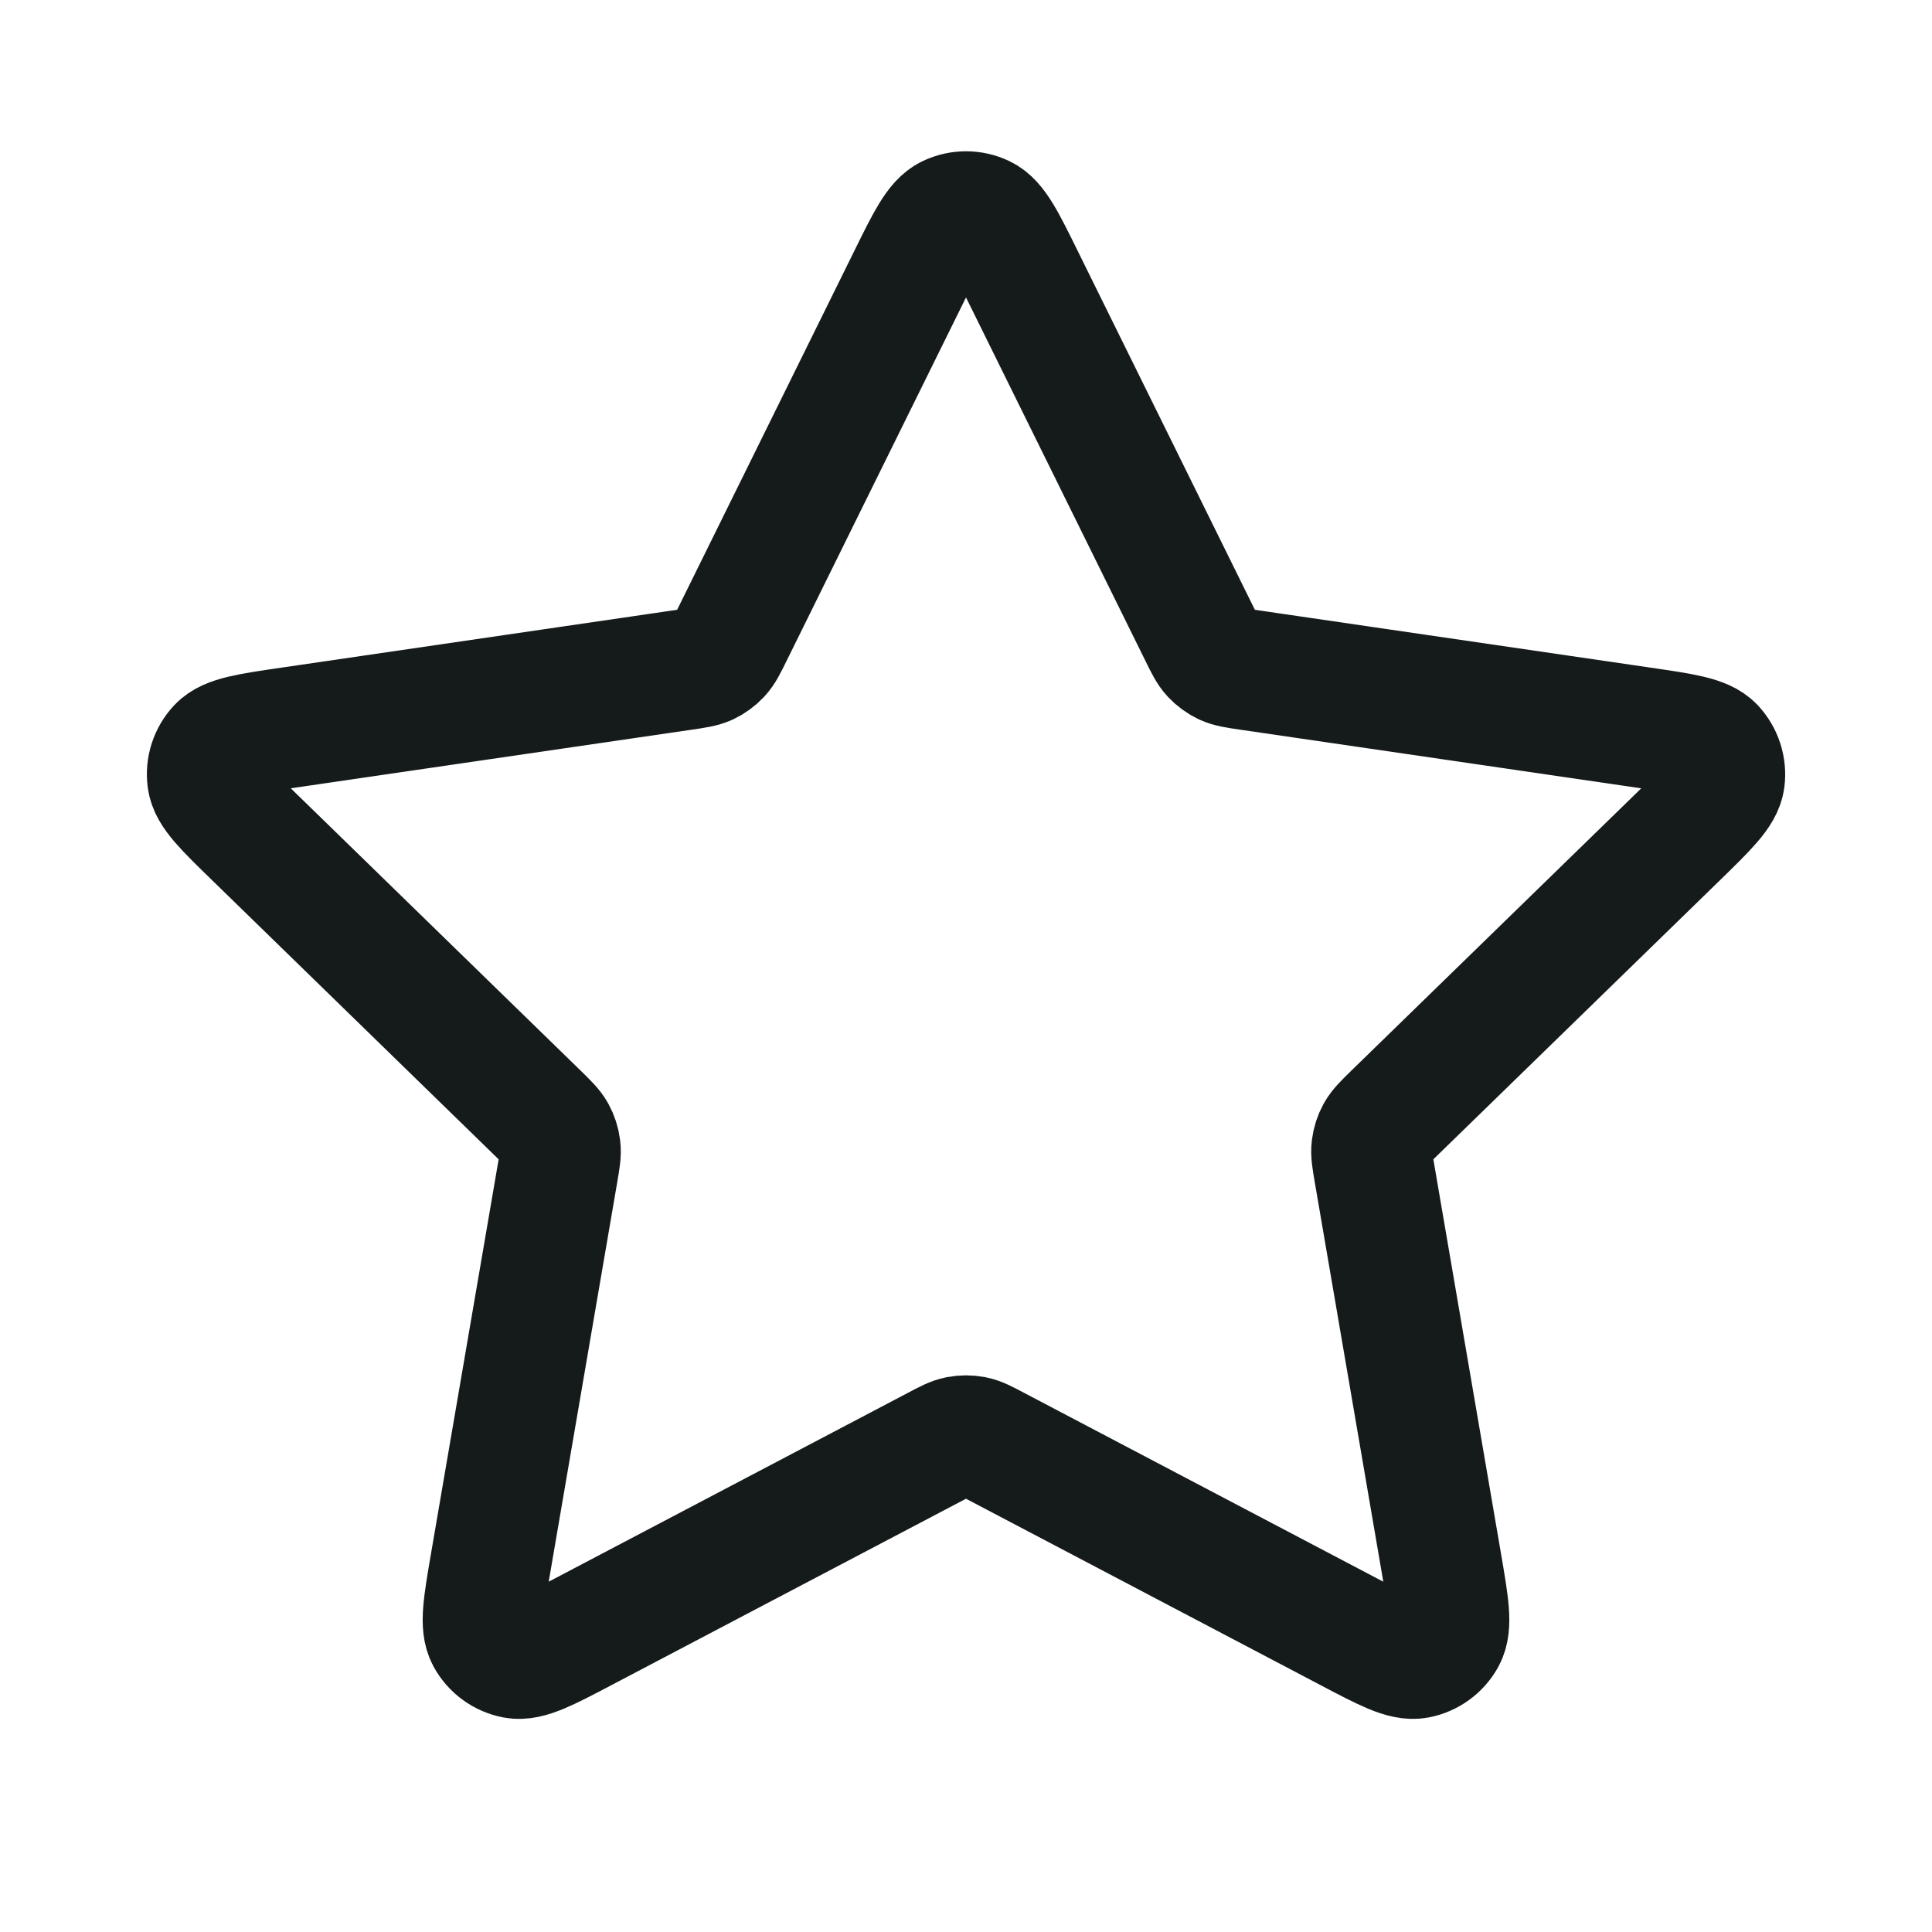
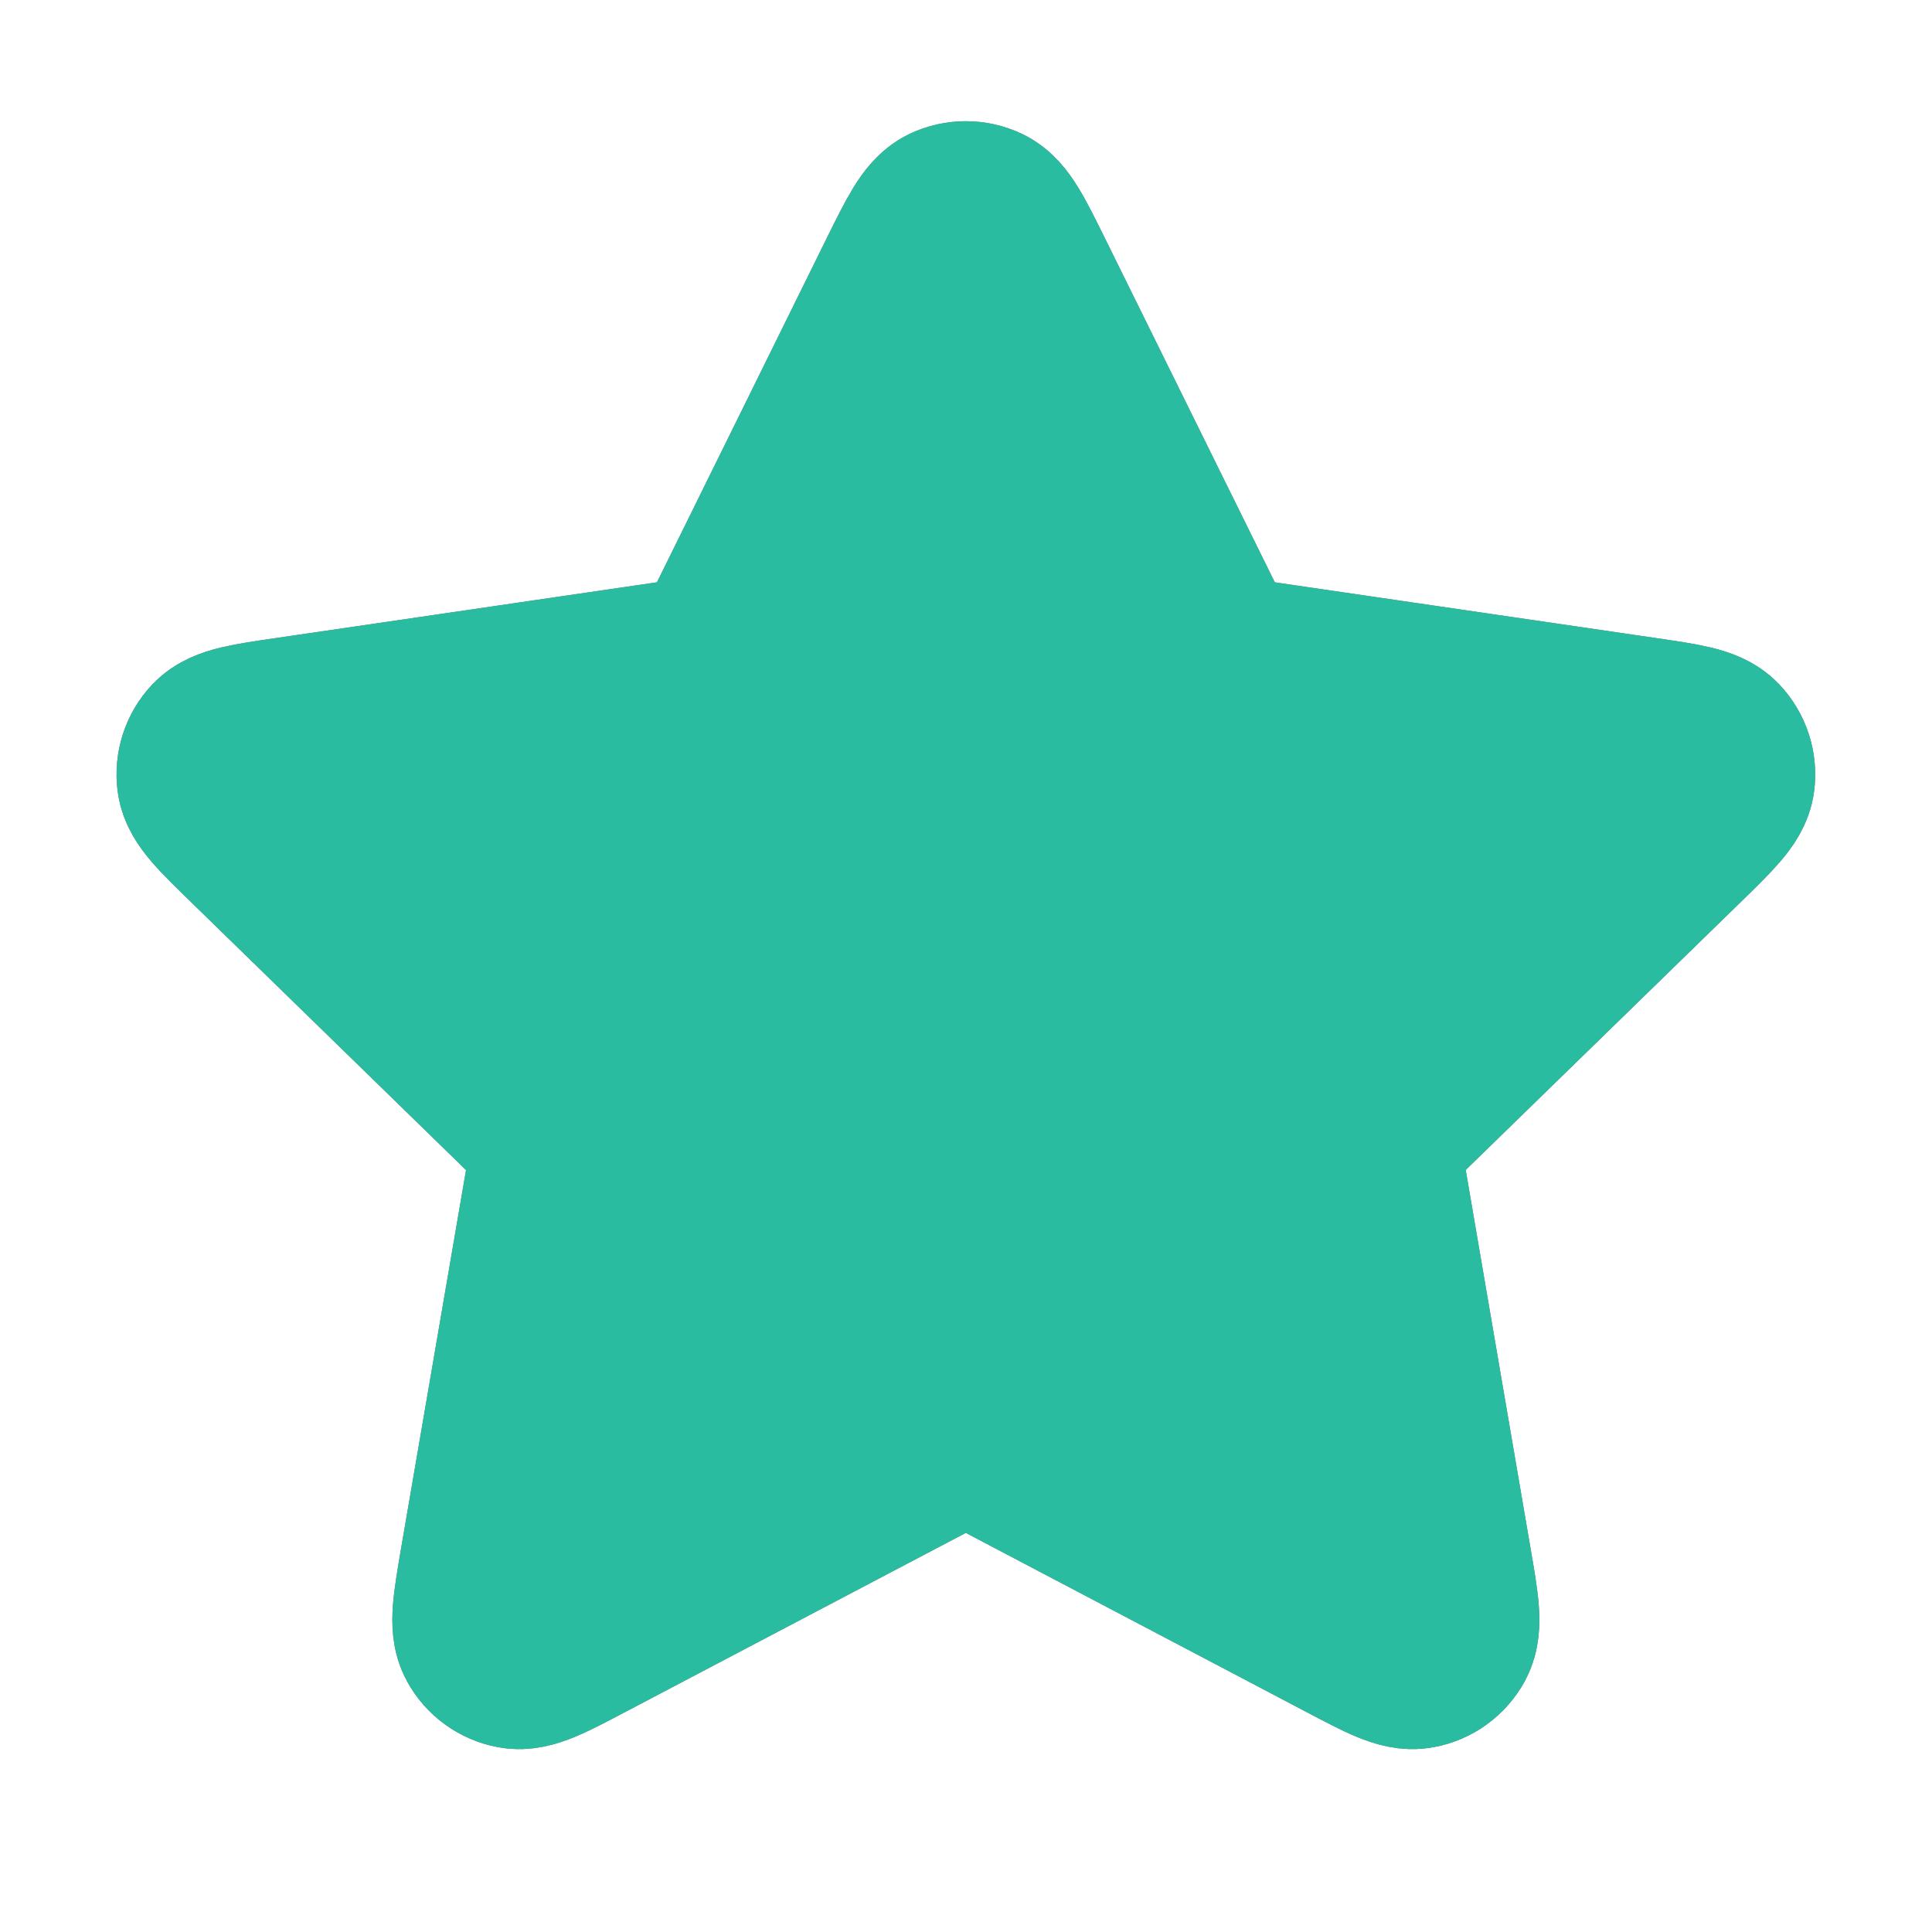
- <svg xmlns="http://www.w3.org/2000/svg" width="24" height="24" viewBox="0 0 24 24" fill="none">
-   <path d="M11.283 3.453C11.513 2.986 11.628 2.753 11.785 2.678C11.921 2.613 12.079 2.613 12.215 2.678C12.372 2.753 12.487 2.986 12.717 3.453L14.904 7.883C14.972 8.021 15.006 8.09 15.056 8.144C15.1 8.191 15.153 8.229 15.211 8.257C15.278 8.287 15.354 8.299 15.506 8.321L20.397 9.036C20.912 9.111 21.17 9.149 21.289 9.274C21.392 9.384 21.441 9.534 21.422 9.684C21.399 9.856 21.212 10.037 20.84 10.4L17.301 13.846C17.191 13.954 17.136 14.008 17.1 14.072C17.069 14.128 17.049 14.19 17.041 14.255C17.032 14.327 17.045 14.403 17.071 14.555L17.906 19.422C17.994 19.936 18.038 20.192 17.955 20.345C17.883 20.477 17.755 20.57 17.607 20.598C17.437 20.629 17.206 20.508 16.745 20.265L12.372 17.966C12.236 17.894 12.168 17.858 12.096 17.844C12.033 17.832 11.967 17.832 11.904 17.844C11.832 17.858 11.764 17.894 11.628 17.966L7.255 20.265C6.794 20.508 6.563 20.629 6.393 20.598C6.245 20.57 6.117 20.477 6.045 20.345C5.962 20.192 6.006 19.936 6.094 19.422L6.929 14.555C6.955 14.403 6.968 14.327 6.959 14.255C6.951 14.19 6.931 14.128 6.9 14.072C6.864 14.008 6.809 13.954 6.699 13.846L3.161 10.4C2.788 10.037 2.601 9.856 2.579 9.684C2.559 9.534 2.608 9.384 2.711 9.274C2.83 9.149 3.088 9.111 3.603 9.036L8.494 8.321C8.646 8.299 8.722 8.287 8.789 8.257C8.847 8.229 8.9 8.191 8.944 8.144C8.994 8.09 9.028 8.021 9.096 7.883L11.283 3.453Z" stroke="#151A1A" stroke-width="1.5" stroke-linecap="round" stroke-linejoin="round" />
+ <svg xmlns="http://www.w3.org/2000/svg" width="16" height="16" viewBox="0 0 16 16" fill="none">
+   <g id="star-01">
+     <path id="Icon" d="M7.52 2.303C7.674 1.992 7.751 1.836 7.855 1.786C7.946 1.743 8.051 1.743 8.142 1.786C8.246 1.836 8.323 1.992 8.477 2.303L9.935 5.256C9.98 5.348 10.003 5.394 10.036 5.43C10.065 5.461 10.101 5.487 10.14 5.505C10.184 5.526 10.234 5.533 10.336 5.548L13.597 6.025C13.94 6.075 14.112 6.1 14.191 6.184C14.26 6.257 14.293 6.357 14.28 6.457C14.265 6.571 14.14 6.692 13.892 6.934L11.533 9.232C11.46 9.303 11.423 9.339 11.399 9.382C11.378 9.42 11.364 9.461 11.359 9.504C11.353 9.552 11.362 9.603 11.38 9.704L11.936 12.949C11.995 13.291 12.024 13.462 11.969 13.564C11.921 13.652 11.836 13.714 11.737 13.732C11.623 13.754 11.469 13.673 11.162 13.511L8.247 11.978C8.156 11.93 8.111 11.906 8.063 11.897C8.021 11.889 7.977 11.889 7.935 11.897C7.887 11.906 7.841 11.93 7.75 11.978L4.835 13.511C4.528 13.673 4.374 13.754 4.261 13.732C4.162 13.714 4.077 13.652 4.029 13.564C3.973 13.462 4.003 13.291 4.061 12.949L4.618 9.704C4.635 9.603 4.644 9.552 4.638 9.504C4.633 9.461 4.619 9.42 4.598 9.382C4.575 9.339 4.538 9.303 4.464 9.232L2.106 6.934C1.857 6.692 1.733 6.571 1.718 6.457C1.705 6.357 1.737 6.257 1.806 6.184C1.886 6.1 2.057 6.075 2.401 6.025L5.662 5.548C5.763 5.533 5.814 5.526 5.858 5.505C5.897 5.487 5.932 5.461 5.961 5.43C5.995 5.394 6.017 5.348 6.063 5.256L7.52 2.303Z" stroke="#727776" stroke-width="1.5" stroke-linecap="round" stroke-linejoin="round" />
+     <path id="Icon_2" d="M7.52 2.303C7.674 1.992 7.751 1.836 7.855 1.786C7.946 1.743 8.051 1.743 8.142 1.786C8.246 1.836 8.323 1.992 8.477 2.303L9.935 5.256C9.98 5.348 10.003 5.394 10.036 5.43C10.065 5.461 10.101 5.487 10.14 5.505C10.184 5.526 10.234 5.533 10.336 5.548L13.597 6.025C13.94 6.075 14.112 6.1 14.191 6.184C14.26 6.257 14.293 6.357 14.28 6.457C14.265 6.571 14.14 6.692 13.892 6.934L11.533 9.232C11.46 9.303 11.423 9.339 11.399 9.382C11.378 9.42 11.364 9.461 11.359 9.504C11.353 9.552 11.362 9.603 11.38 9.704L11.936 12.949C11.995 13.291 12.024 13.462 11.969 13.564C11.921 13.652 11.836 13.714 11.737 13.732C11.623 13.754 11.469 13.673 11.162 13.511L8.247 11.978C8.156 11.93 8.111 11.906 8.063 11.897C8.021 11.889 7.977 11.889 7.935 11.897C7.887 11.906 7.841 11.93 7.75 11.978L4.835 13.511C4.528 13.673 4.374 13.754 4.261 13.732C4.162 13.714 4.077 13.652 4.029 13.564C3.973 13.462 4.003 13.291 4.061 12.949L4.618 9.704C4.635 9.603 4.644 9.552 4.638 9.504C4.633 9.461 4.619 9.42 4.598 9.382C4.575 9.339 4.538 9.303 4.464 9.232L2.106 6.934C1.857 6.692 1.733 6.571 1.718 6.457C1.705 6.357 1.737 6.257 1.806 6.184C1.886 6.1 2.057 6.075 2.401 6.025L5.662 5.548C5.763 5.533 5.814 5.526 5.858 5.505C5.897 5.487 5.932 5.461 5.961 5.43C5.995 5.394 6.017 5.348 6.063 5.256L7.52 2.303Z" fill="#2ABCA0" stroke="#2ABCA0" stroke-width="1.5" stroke-linecap="round" stroke-linejoin="round" />
+   </g>
</svg>
